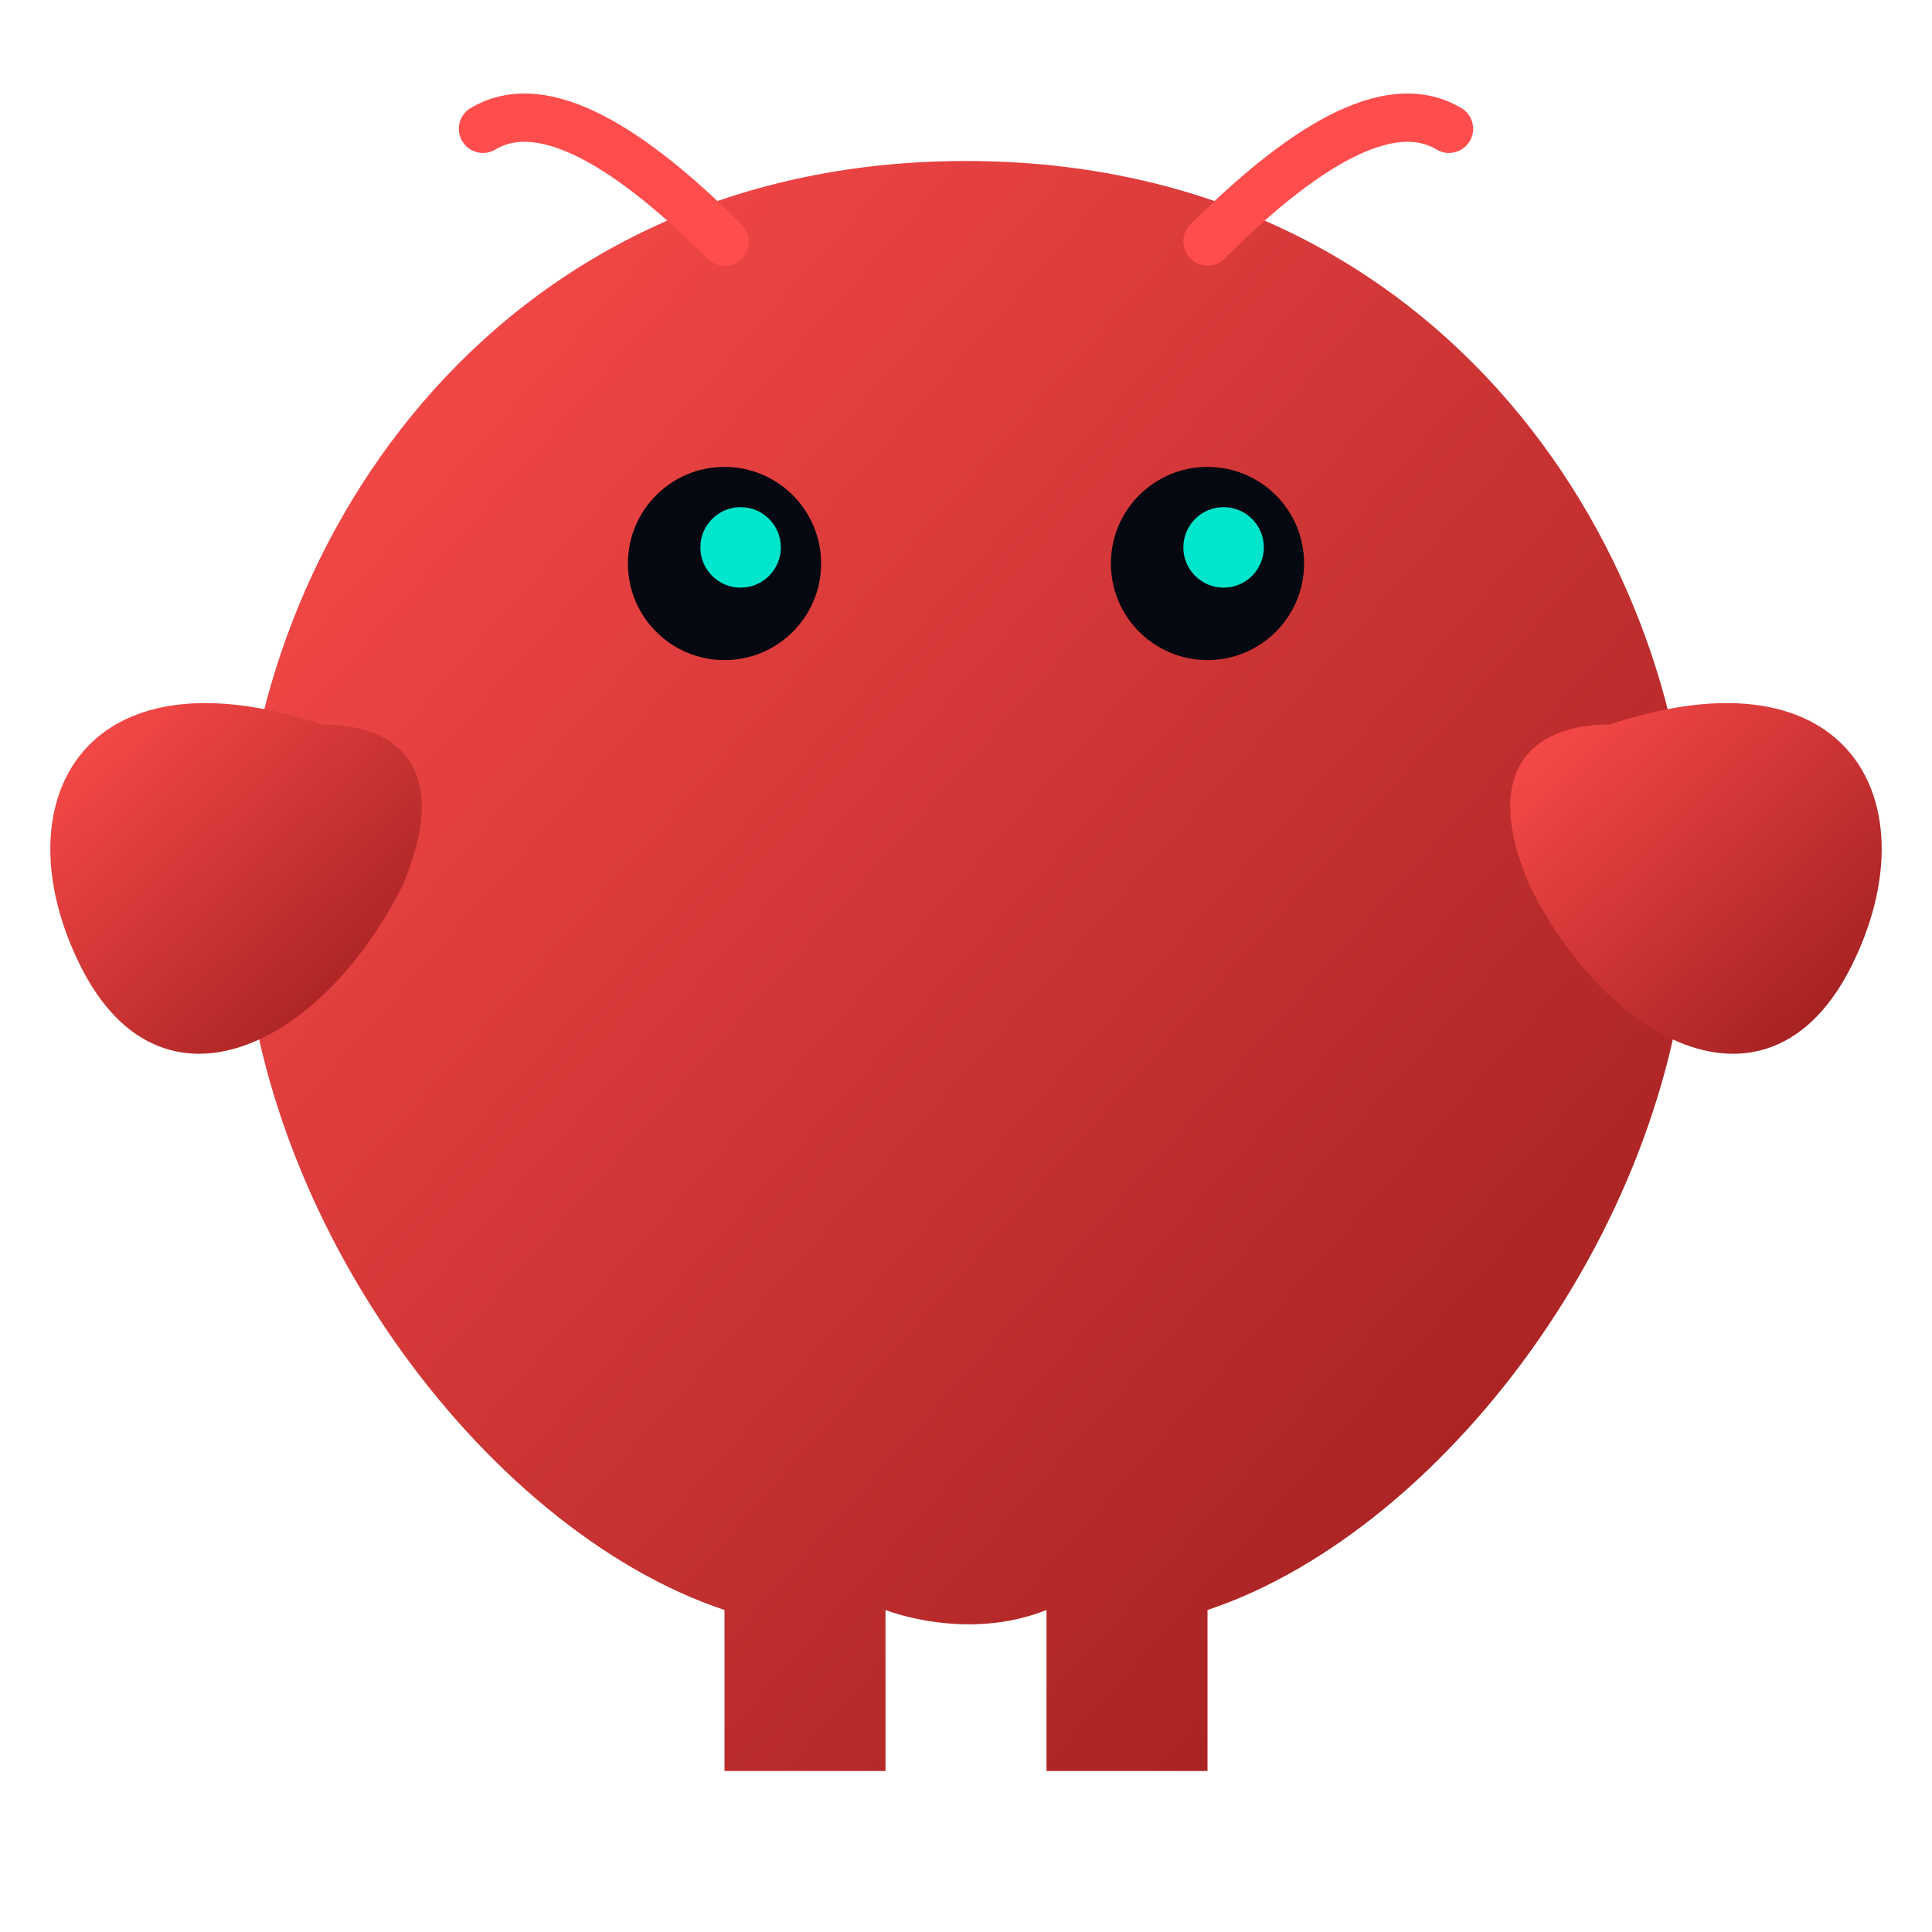
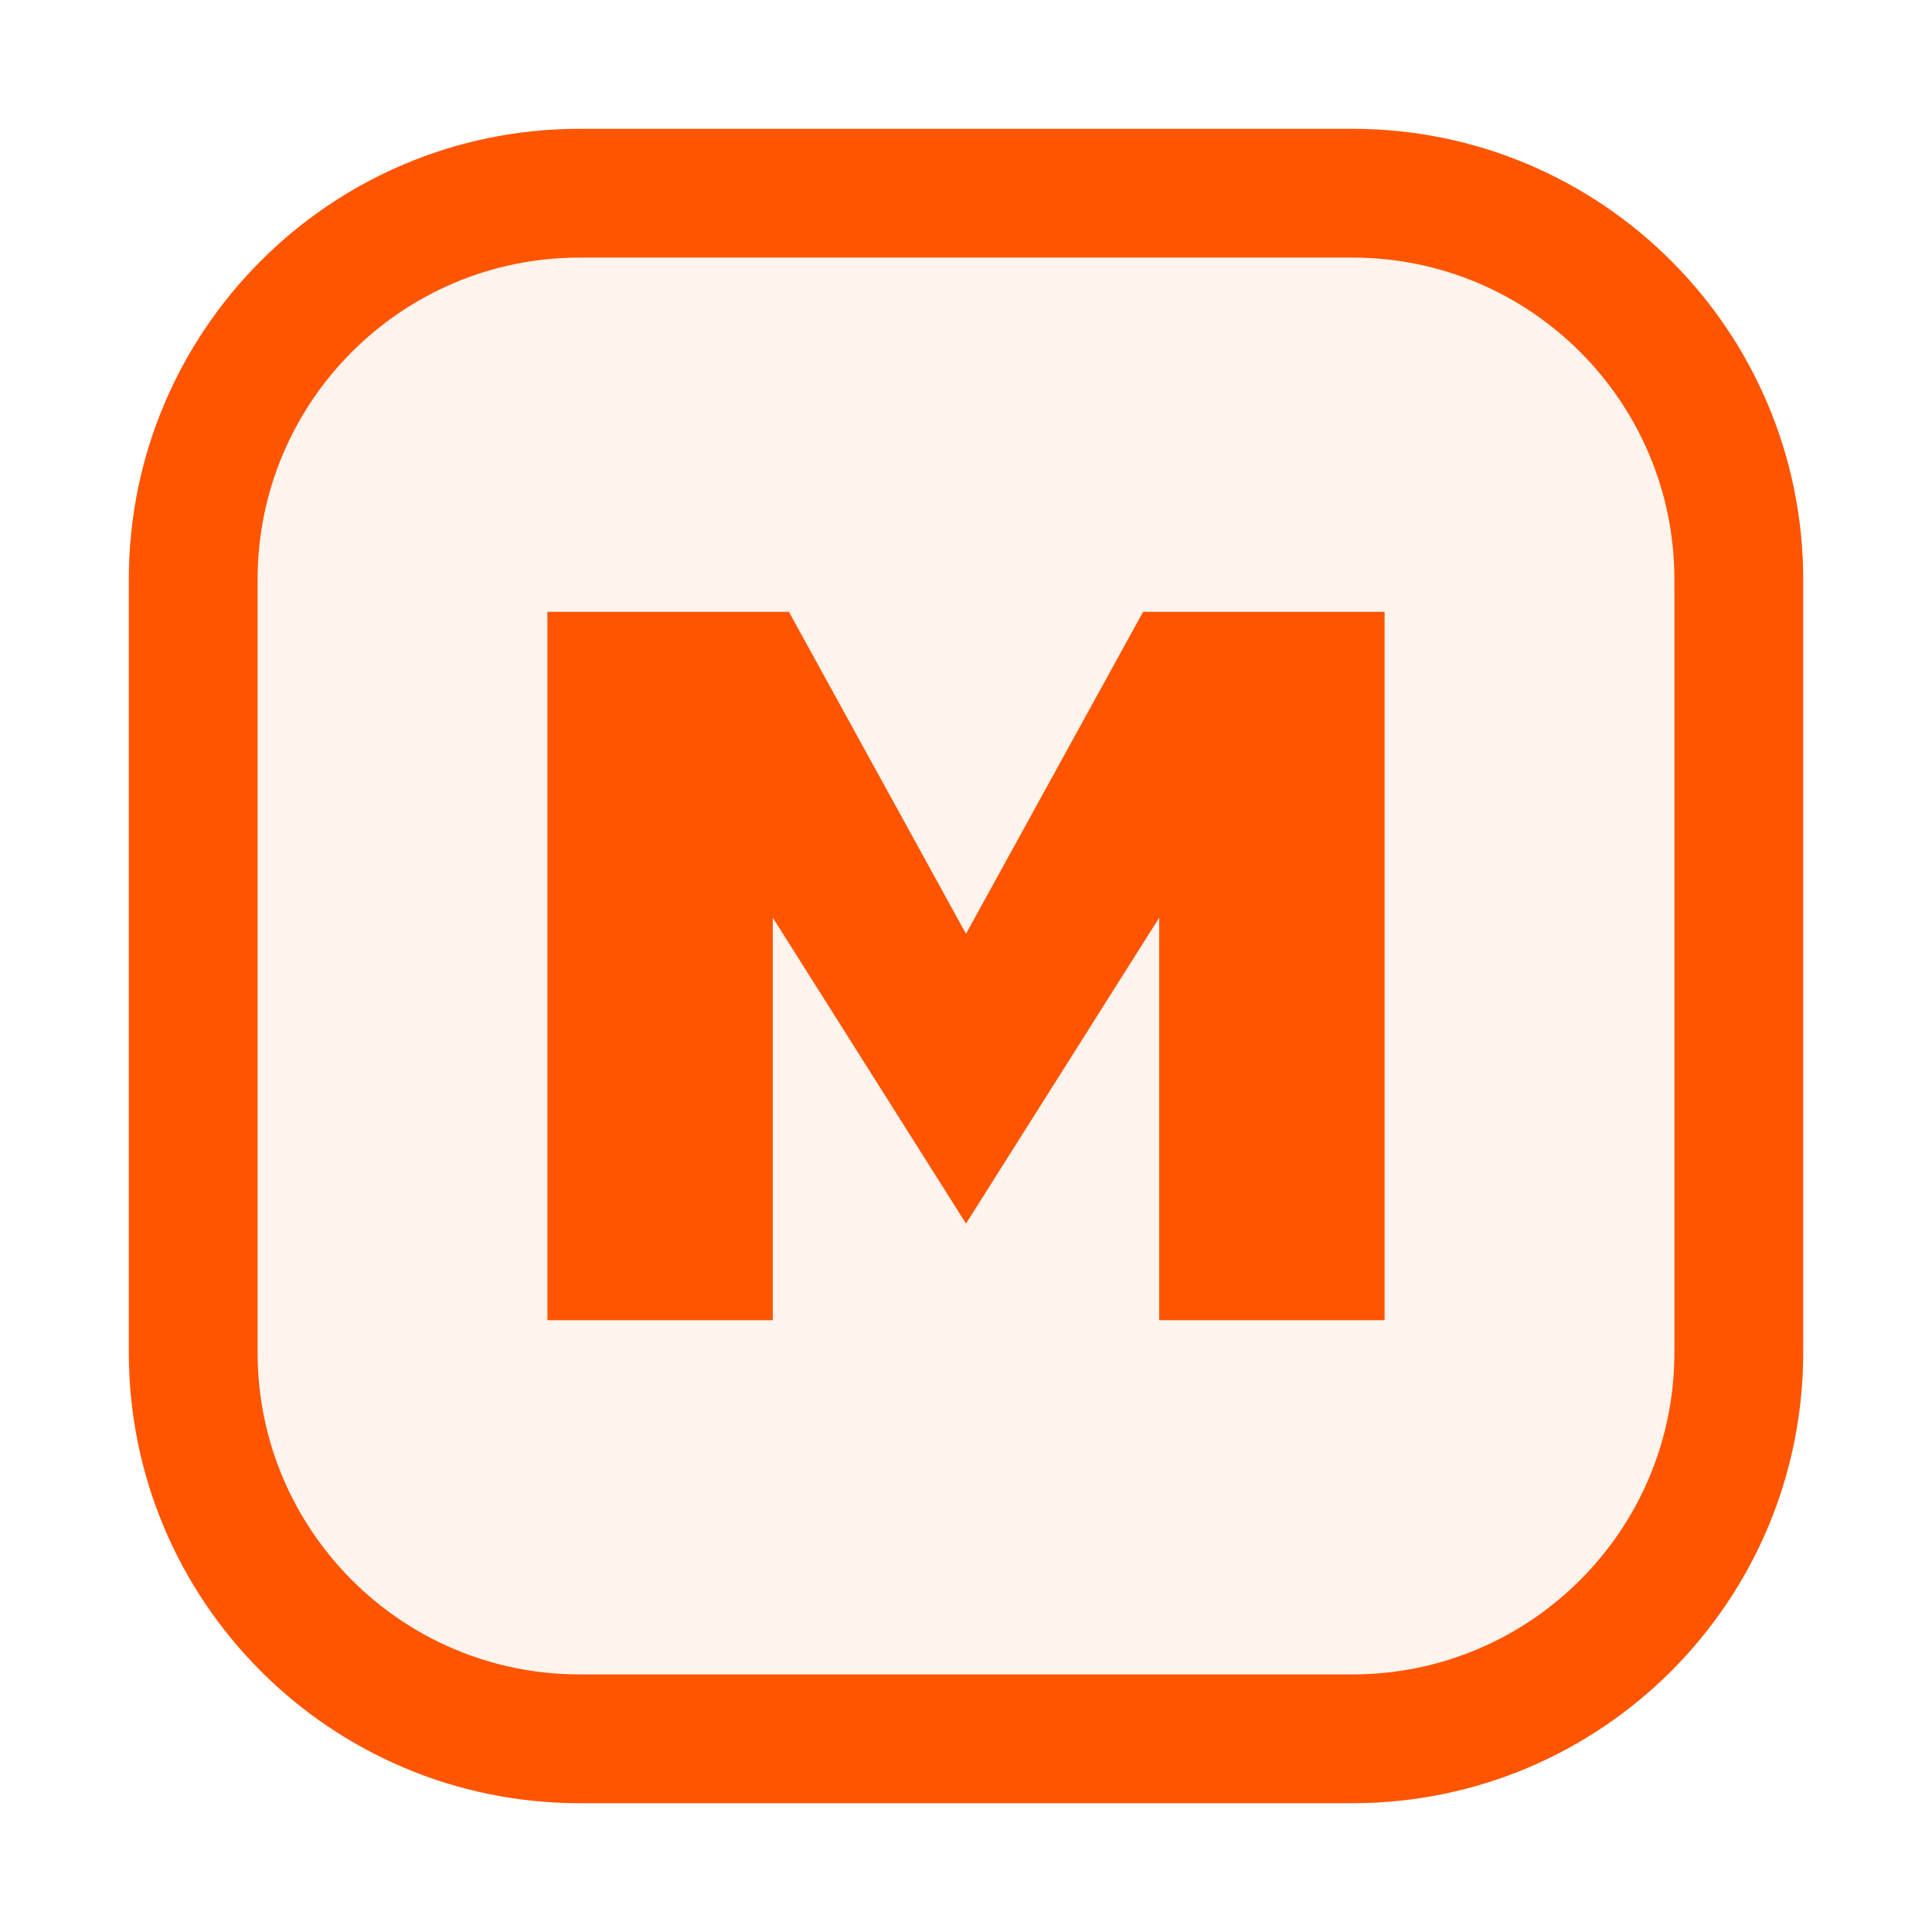
<svg xmlns="http://www.w3.org/2000/svg" viewBox="0 0 120 120" fill="none">
-   <defs>
-     <linearGradient id="lobster-gradient" x1="0%" y1="0%" x2="100%" y2="100%">
-       <stop offset="0%" stop-color="#ff4d4d" />
-       <stop offset="100%" stop-color="#991b1b" />
-     </linearGradient>
-   </defs>
-   <path d="M60 10 C30 10 15 35 15 55 C15 75 30 95 45 100 L45 110 L55 110 L55 100 C55 100 60 102 65 100 L65 110 L75 110 L75 100 C90 95 105 75 105 55 C105 35 90 10 60 10Z" fill="url(#lobster-gradient)" />
-   <path d="M20 45 C5 40 0 50 5 60 C10 70 20 65 25 55 C28 48 25 45 20 45Z" fill="url(#lobster-gradient)" />
-   <path d="M100 45 C115 40 120 50 115 60 C110 70 100 65 95 55 C92 48 95 45 100 45Z" fill="url(#lobster-gradient)" />
-   <path d="M45 15 Q35 5 30 8" stroke="#ff4d4d" stroke-width="3" stroke-linecap="round" />
-   <path d="M75 15 Q85 5 90 8" stroke="#ff4d4d" stroke-width="3" stroke-linecap="round" />
-   <circle cx="45" cy="35" r="6" fill="#050810" />
-   <circle cx="75" cy="35" r="6" fill="#050810" />
-   <circle cx="46" cy="34" r="2.5" fill="#00e5cc" />
-   <circle cx="76" cy="34" r="2.5" fill="#00e5cc" />
+   <rect x="12" y="12" width="96" height="96" rx="24" fill="#FFF4ED" stroke="#FF5500" stroke-width="8" />
+   <path d="M34 82V38H49L60 58L71 38H86V82H72V57L60 76L48 57V82H34Z" fill="#FF5500" />
</svg>
